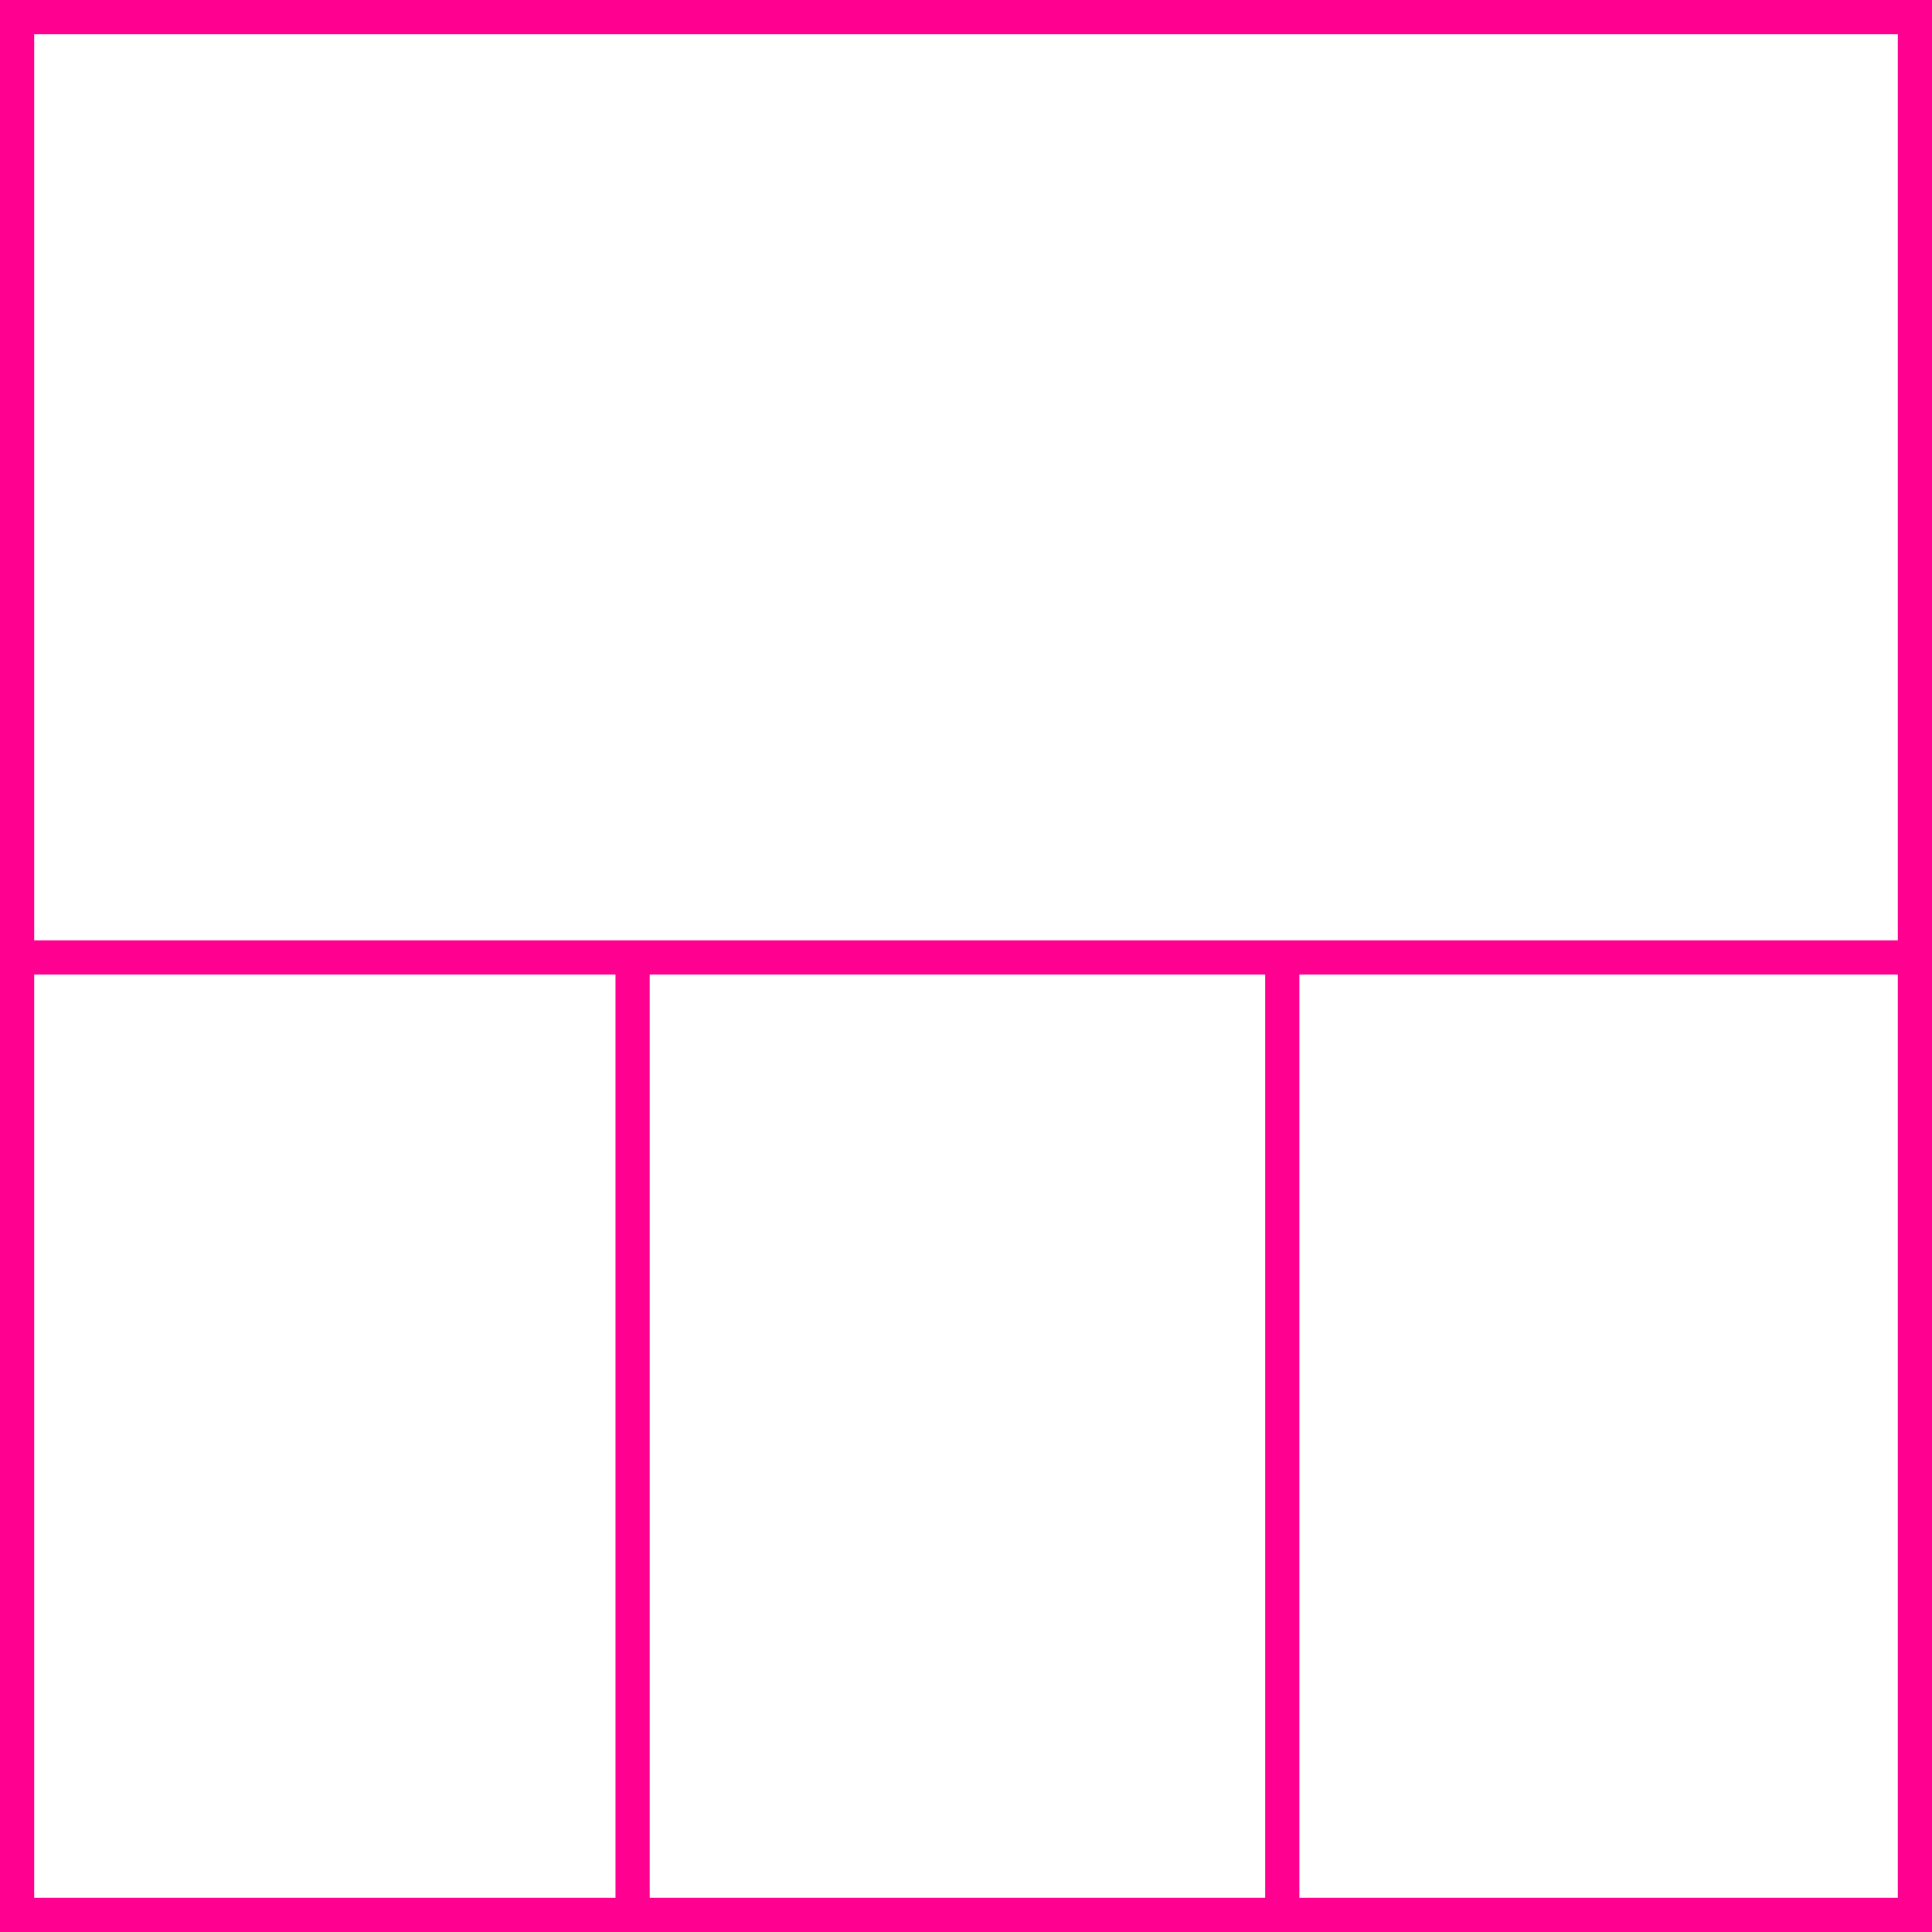
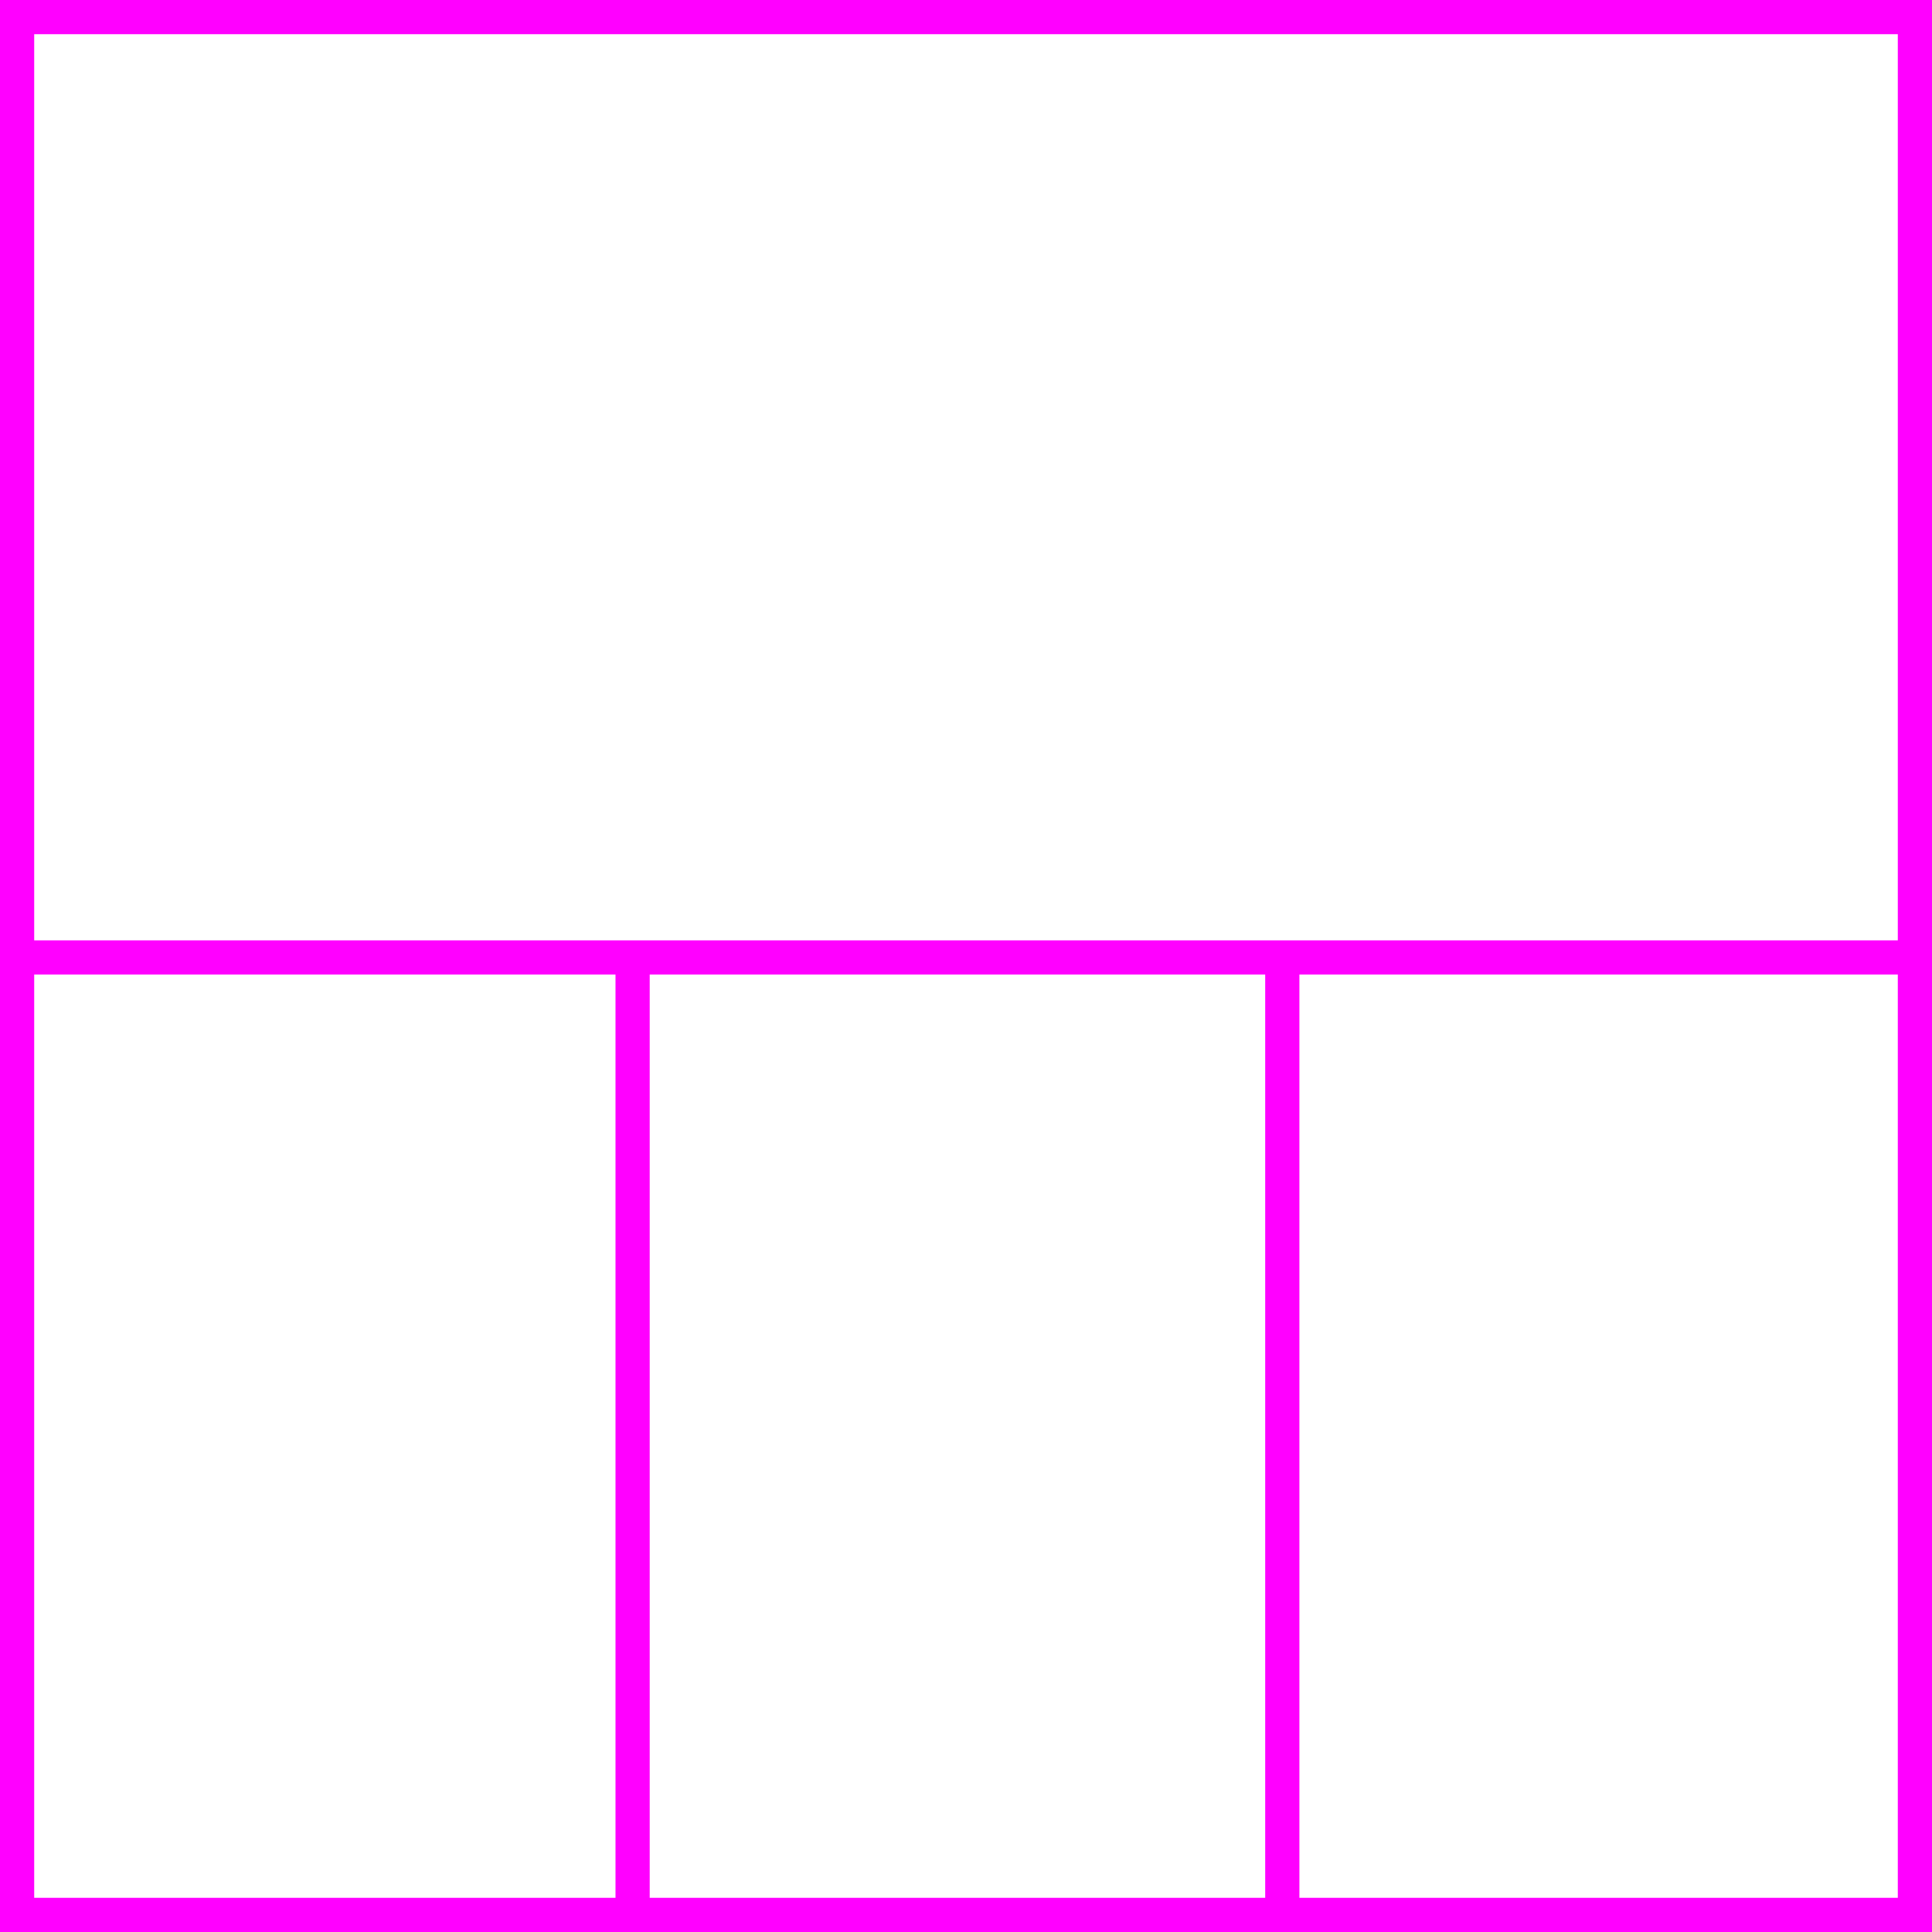
<svg xmlns="http://www.w3.org/2000/svg" height="113" width="113">
  <g>
    <rect fill="#fff" height="113" id="canvas_background" width="113" x="0" y="0" />
  </g>
  <g>
-     <rect fill="#fff" height="111" id="svg_3" stroke="#FF0090" stroke-width="2" width="111" x="1" y="1" />
-     <line fill="none" id="svg_4" stroke="#FF0090" stroke-width="2" x1="0" x2="113" y1="56" y2="56" />
-     <line fill="none" id="svg_5" stroke="#FF0090" stroke-width="2" x1="37" x2="37" y1="56" y2="113" />
-     <line fill="none" id="svg_10" stroke="#FF0090" stroke-width="2" x1="75" x2="75" y1="56" y2="113" />
+     <rect fill="#fff" height="111" id="svg_3" stroke="#FF00FF" stroke-width="2" width="111" x="1" y="1" />
+     <line fill="none" id="svg_4" stroke="#FF00FF" stroke-width="2" x1="0" x2="113" y1="56" y2="56" />
+     <line fill="none" id="svg_5" stroke="#FF00FF" stroke-width="2" x1="37" x2="37" y1="56" y2="113" />
+     <line fill="none" id="svg_10" stroke="#FF00FF" stroke-width="2" x1="75" x2="75" y1="56" y2="113" />
  </g>
</svg>
